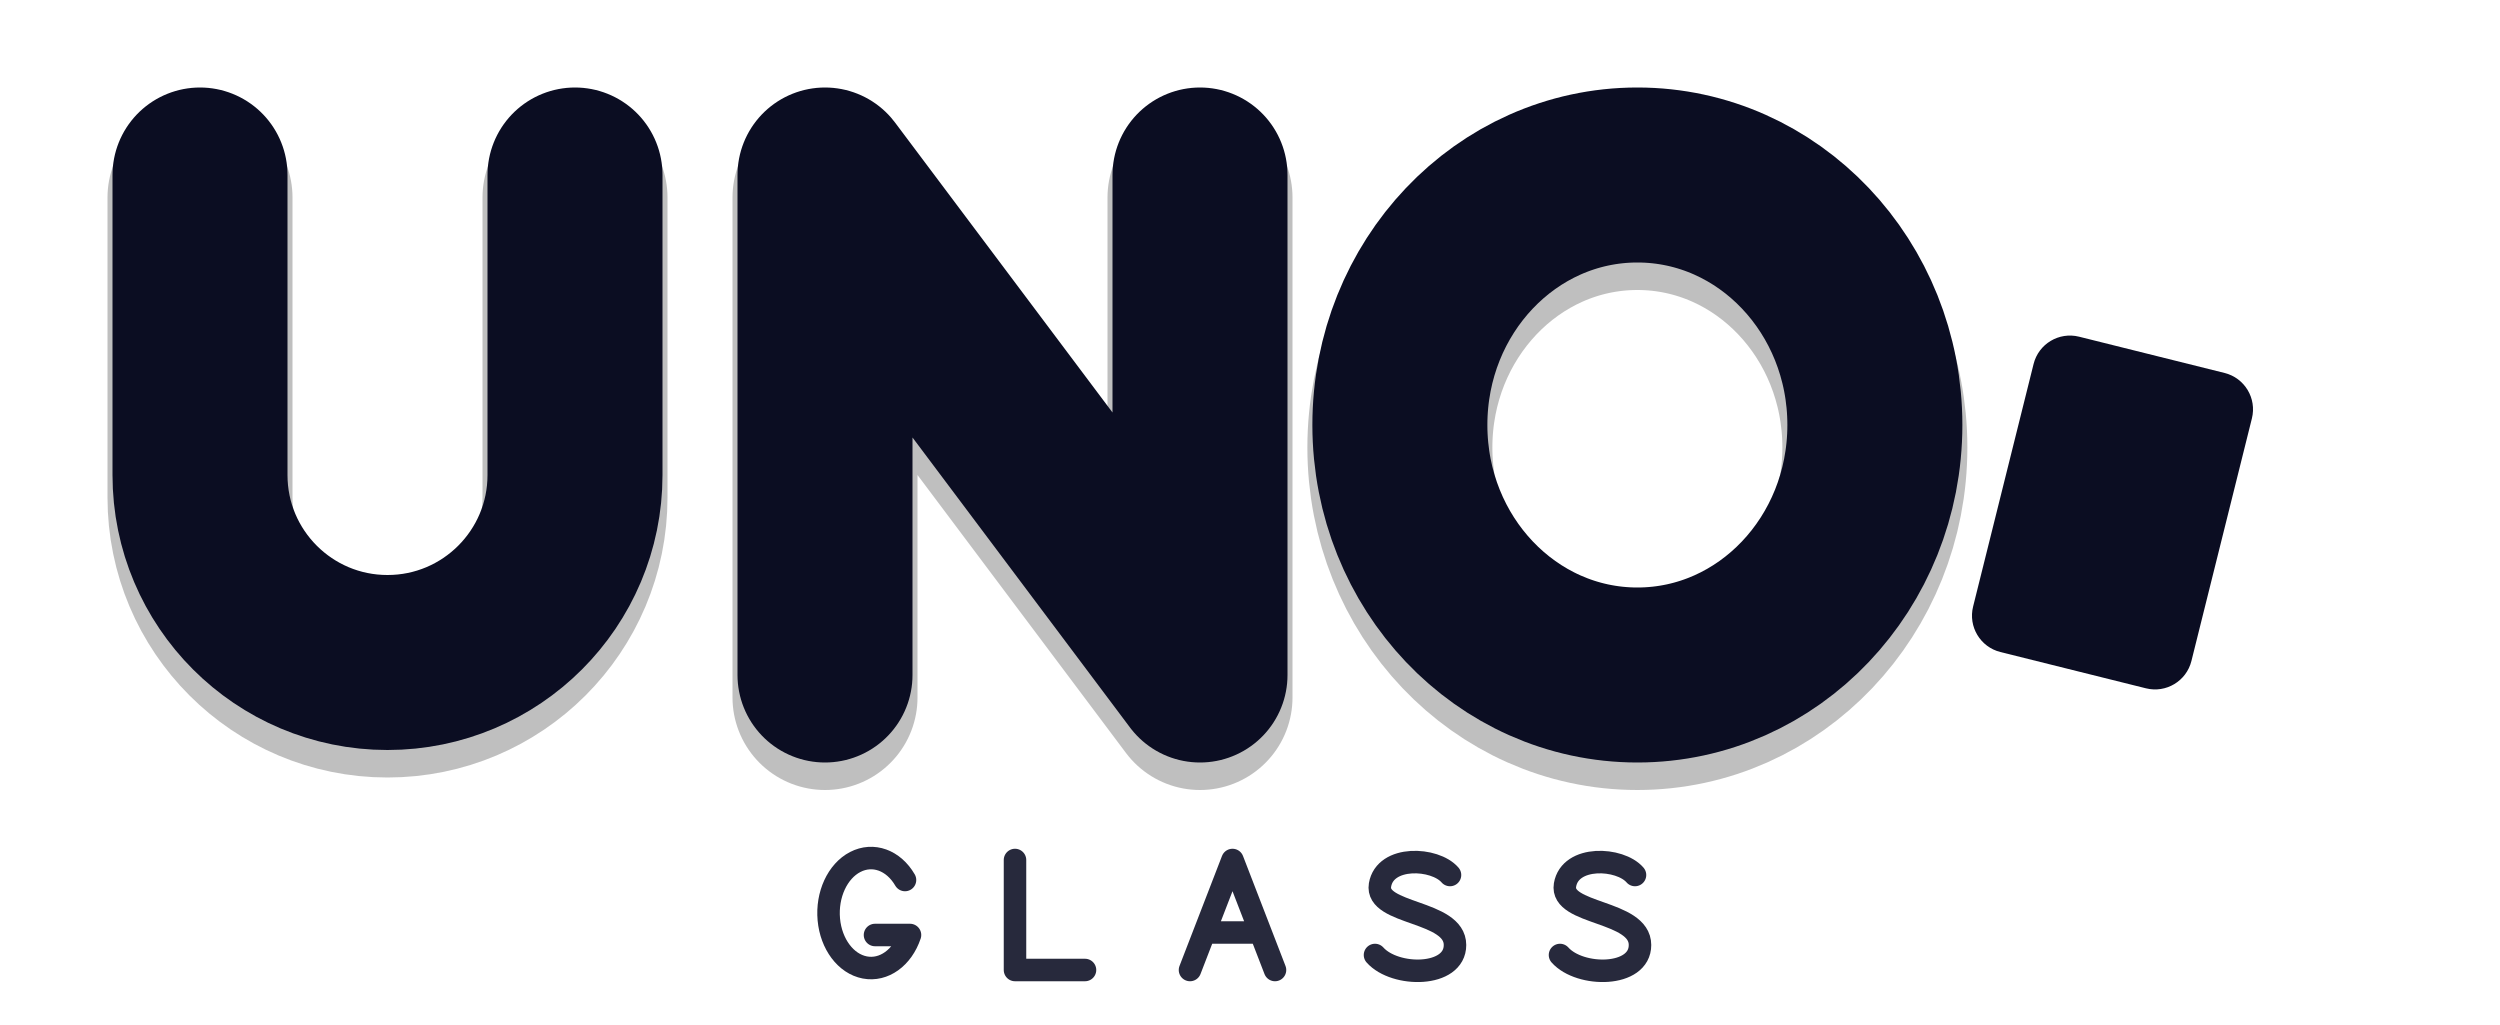
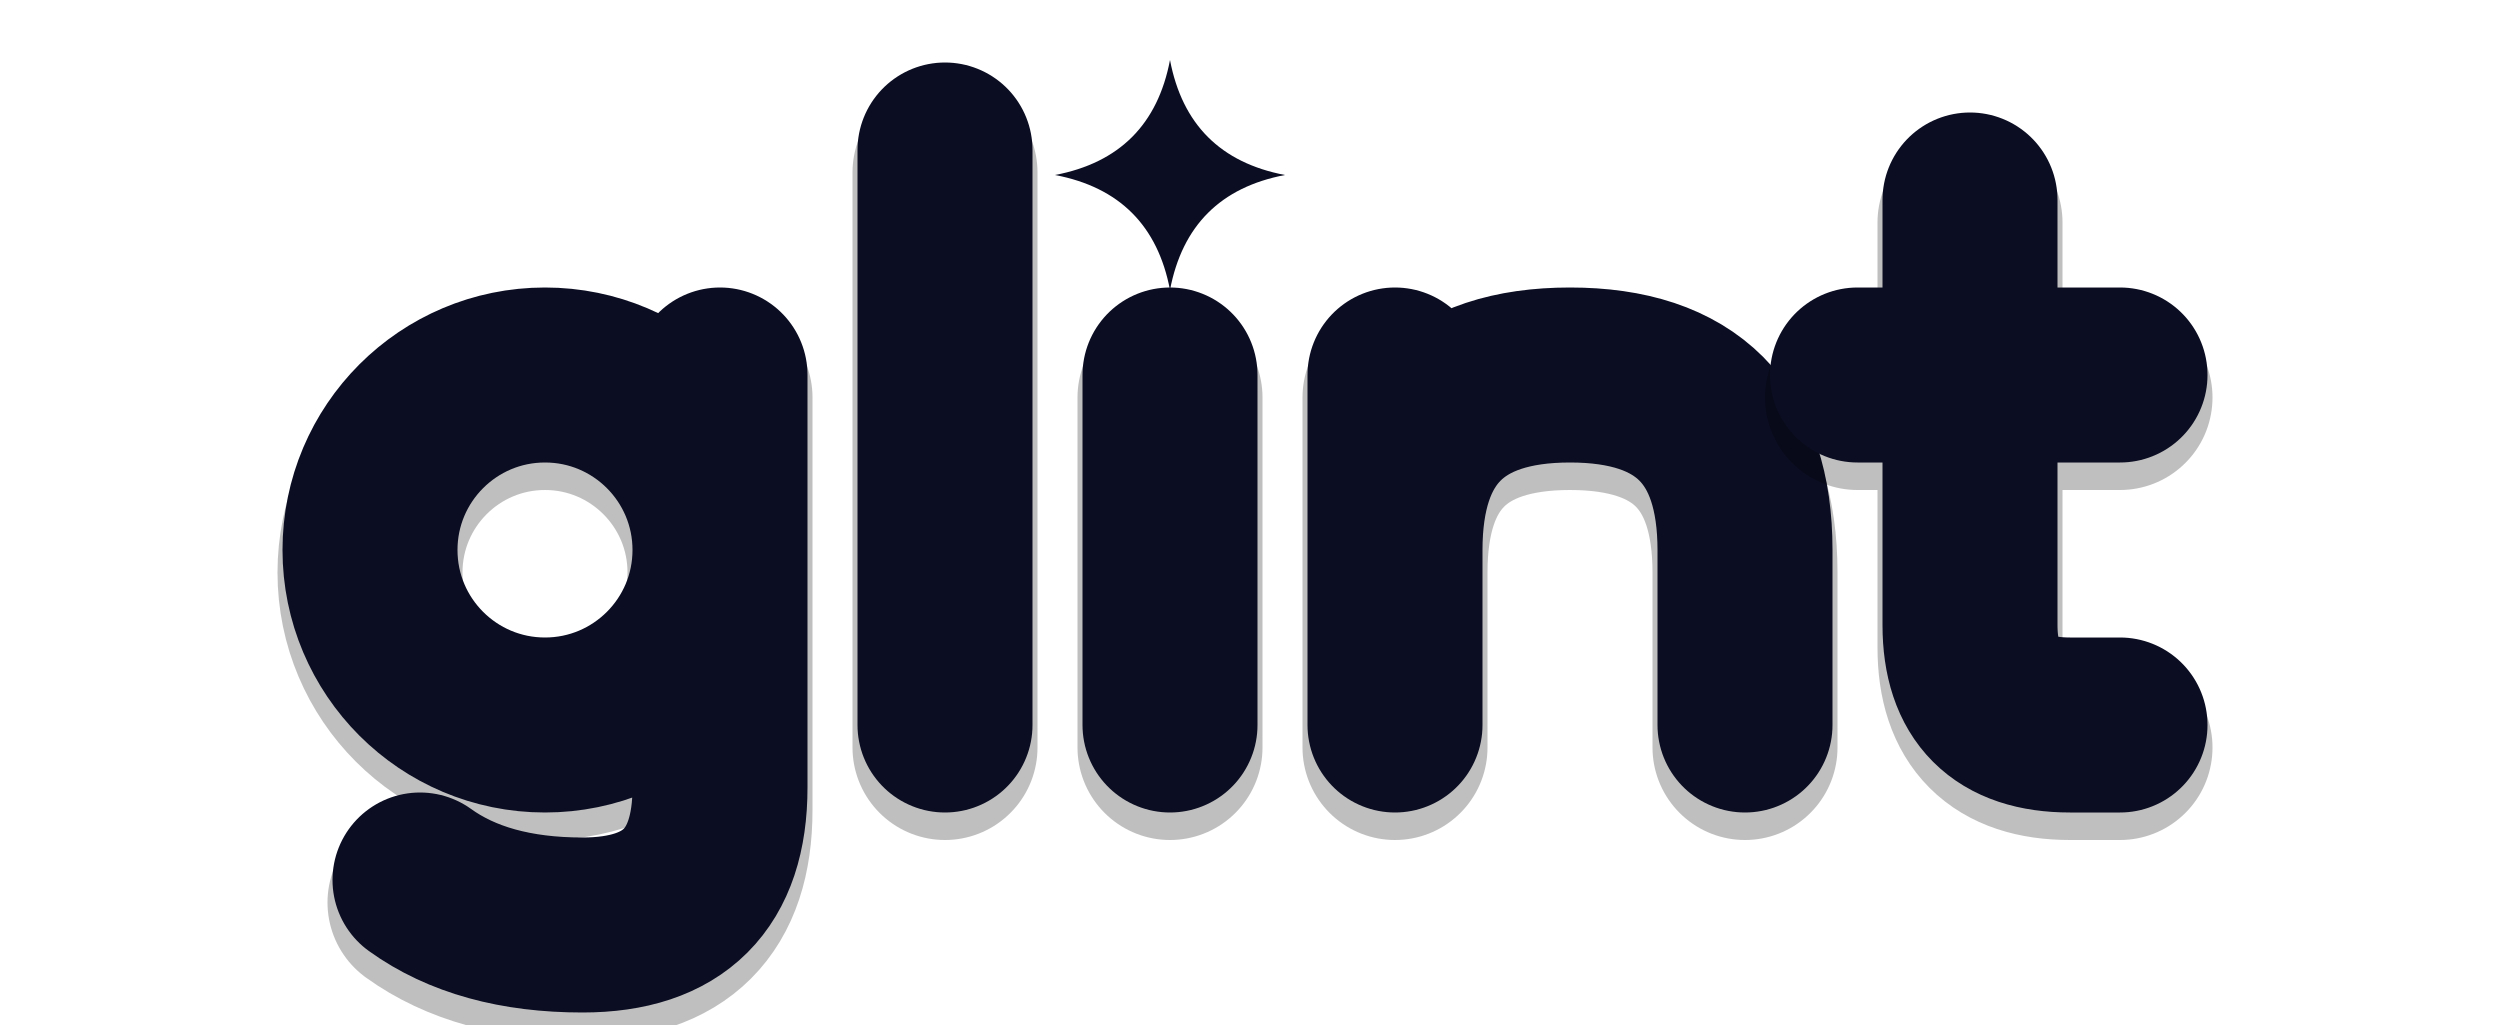
<svg xmlns="http://www.w3.org/2000/svg" width="1000" height="410" viewBox="0 0 1000 410">
-   <path d="M 80 70 V 190 A 75 75 0 0 0 230 190 V 70" fill="none" stroke="#000" stroke-opacity="0.25" stroke-width="74" stroke-linecap="round" stroke-linejoin="round" transform="translate(0 9)" />
-   <path d="M 80 70 V 190 A 75 75 0 0 0 230 190 V 70" fill="none" stroke="#0B0D22" stroke-width="70" stroke-linecap="round" stroke-linejoin="round" />
-   <path d="M 330 270 V 70 L 480 270 V 70" fill="none" stroke="#000" stroke-opacity="0.25" stroke-width="74" stroke-linecap="round" stroke-linejoin="round" transform="translate(0 9)" />
-   <path d="M 330 270 V 70 L 480 270 V 70" fill="none" stroke="#0B0D22" stroke-width="70" stroke-linecap="round" stroke-linejoin="round" />
-   <path d="M 655 70 A 95 100 0 1 1 654.9 70 Z" fill="none" stroke="#000" stroke-opacity="0.25" stroke-width="74" stroke-linecap="round" stroke-linejoin="round" transform="translate(0 9)" />
-   <path d="M 655 70 A 95 100 0 1 1 654.9 70 Z" fill="none" stroke="#0B0D22" stroke-width="70" stroke-linecap="round" stroke-linejoin="round" />
-   <g transform="rotate(14 845 205)">
-     <rect x="800" y="140" width="90" height="130" rx="15" fill="#0B0D22" />
+   <g transform="translate(18 0)">
+     <path d="M 130 220 A 70 70 0 1 0 270 220 A 70 70 0 1 0 130 220 Z M 270 150 V 315 Q 270 370 215 370 Q 175 370 150 352" fill="none" stroke="#000" stroke-opacity="0.25" stroke-width="74" stroke-linecap="round" stroke-linejoin="round" transform="translate(0 9)" />
+     <path d="M 130 220 A 70 70 0 1 0 270 220 A 70 70 0 1 0 130 220 Z M 270 150 V 315 Q 270 370 215 370 Q 175 370 150 352" fill="none" stroke="#0B0D22" stroke-width="70" stroke-linecap="round" stroke-linejoin="round" />
+     <path d="M 360 60 V 290" fill="none" stroke="#000" stroke-opacity="0.25" stroke-width="74" stroke-linecap="round" stroke-linejoin="round" transform="translate(0 9)" />
+     <path d="M 360 60 V 290" fill="none" stroke="#0B0D22" stroke-width="70" stroke-linecap="round" stroke-linejoin="round" />
+     <path d="M 450 150 V 290" fill="none" stroke="#000" stroke-opacity="0.25" stroke-width="74" stroke-linecap="round" stroke-linejoin="round" transform="translate(0 9)" />
+     <path d="M 450 150 V 290" fill="none" stroke="#0B0D22" stroke-width="70" stroke-linecap="round" stroke-linejoin="round" />
+     <path d="M 540 290 V 150 M 540 220 Q 540 150 610 150 Q 680 150 680 220 V 290" fill="none" stroke="#000" stroke-opacity="0.25" stroke-width="74" stroke-linecap="round" stroke-linejoin="round" transform="translate(0 9)" />
+     <path d="M 540 290 V 150 M 540 220 Q 540 150 610 150 Q 680 150 680 220 V 290" fill="none" stroke="#0B0D22" stroke-width="70" stroke-linecap="round" stroke-linejoin="round" />
+     <path d="M 770 80 V 250 Q 770 290 810 290 H 830 M 725 150 H 830" fill="none" stroke="#000" stroke-opacity="0.25" stroke-width="74" stroke-linecap="round" stroke-linejoin="round" transform="translate(0 9)" />
+     <path d="M 770 80 V 250 Q 770 290 810 290 H 830 M 725 150 H 830" fill="none" stroke="#0B0D22" stroke-width="70" stroke-linecap="round" stroke-linejoin="round" />
+     <path d="M 450 24 Q 457.36 62.64 496 70 Q 457.36 77.36 450 116 Q 442.64 77.36 404 70 Q 442.64 62.64 450 24 Z" fill="#0B0D22" />
  </g>
-   <path d="M 332 318 A 17 22 0 1 0 334 340 H 320" transform="translate(30 34)" fill="none" stroke="#0B0D22" stroke-opacity="0.88" stroke-width="9" stroke-linecap="round" stroke-linejoin="round" />
-   <path d="M 376 310 V 354 H 404" transform="translate(30 34)" fill="none" stroke="#0B0D22" stroke-opacity="0.88" stroke-width="9" stroke-linecap="round" stroke-linejoin="round" />
-   <path d="M 446 354 L 463 310 L 480 354 M 453 339 H 473" transform="translate(30 34)" fill="none" stroke="#0B0D22" stroke-opacity="0.88" stroke-width="9" stroke-linecap="round" stroke-linejoin="round" />
-   <path d="M 550 316 C 544 309 524 308 522 320 C 520 332 552 330 552 344 C 552 357 528 357 520 348" transform="translate(30 34)" fill="none" stroke="#0B0D22" stroke-opacity="0.88" stroke-width="9" stroke-linecap="round" stroke-linejoin="round" />
-   <path d="M 624 316 C 618 309 598 308 596 320 C 594 332 626 330 626 344 C 626 357 602 357 594 348" transform="translate(30 34)" fill="none" stroke="#0B0D22" stroke-opacity="0.88" stroke-width="9" stroke-linecap="round" stroke-linejoin="round" />
</svg>
